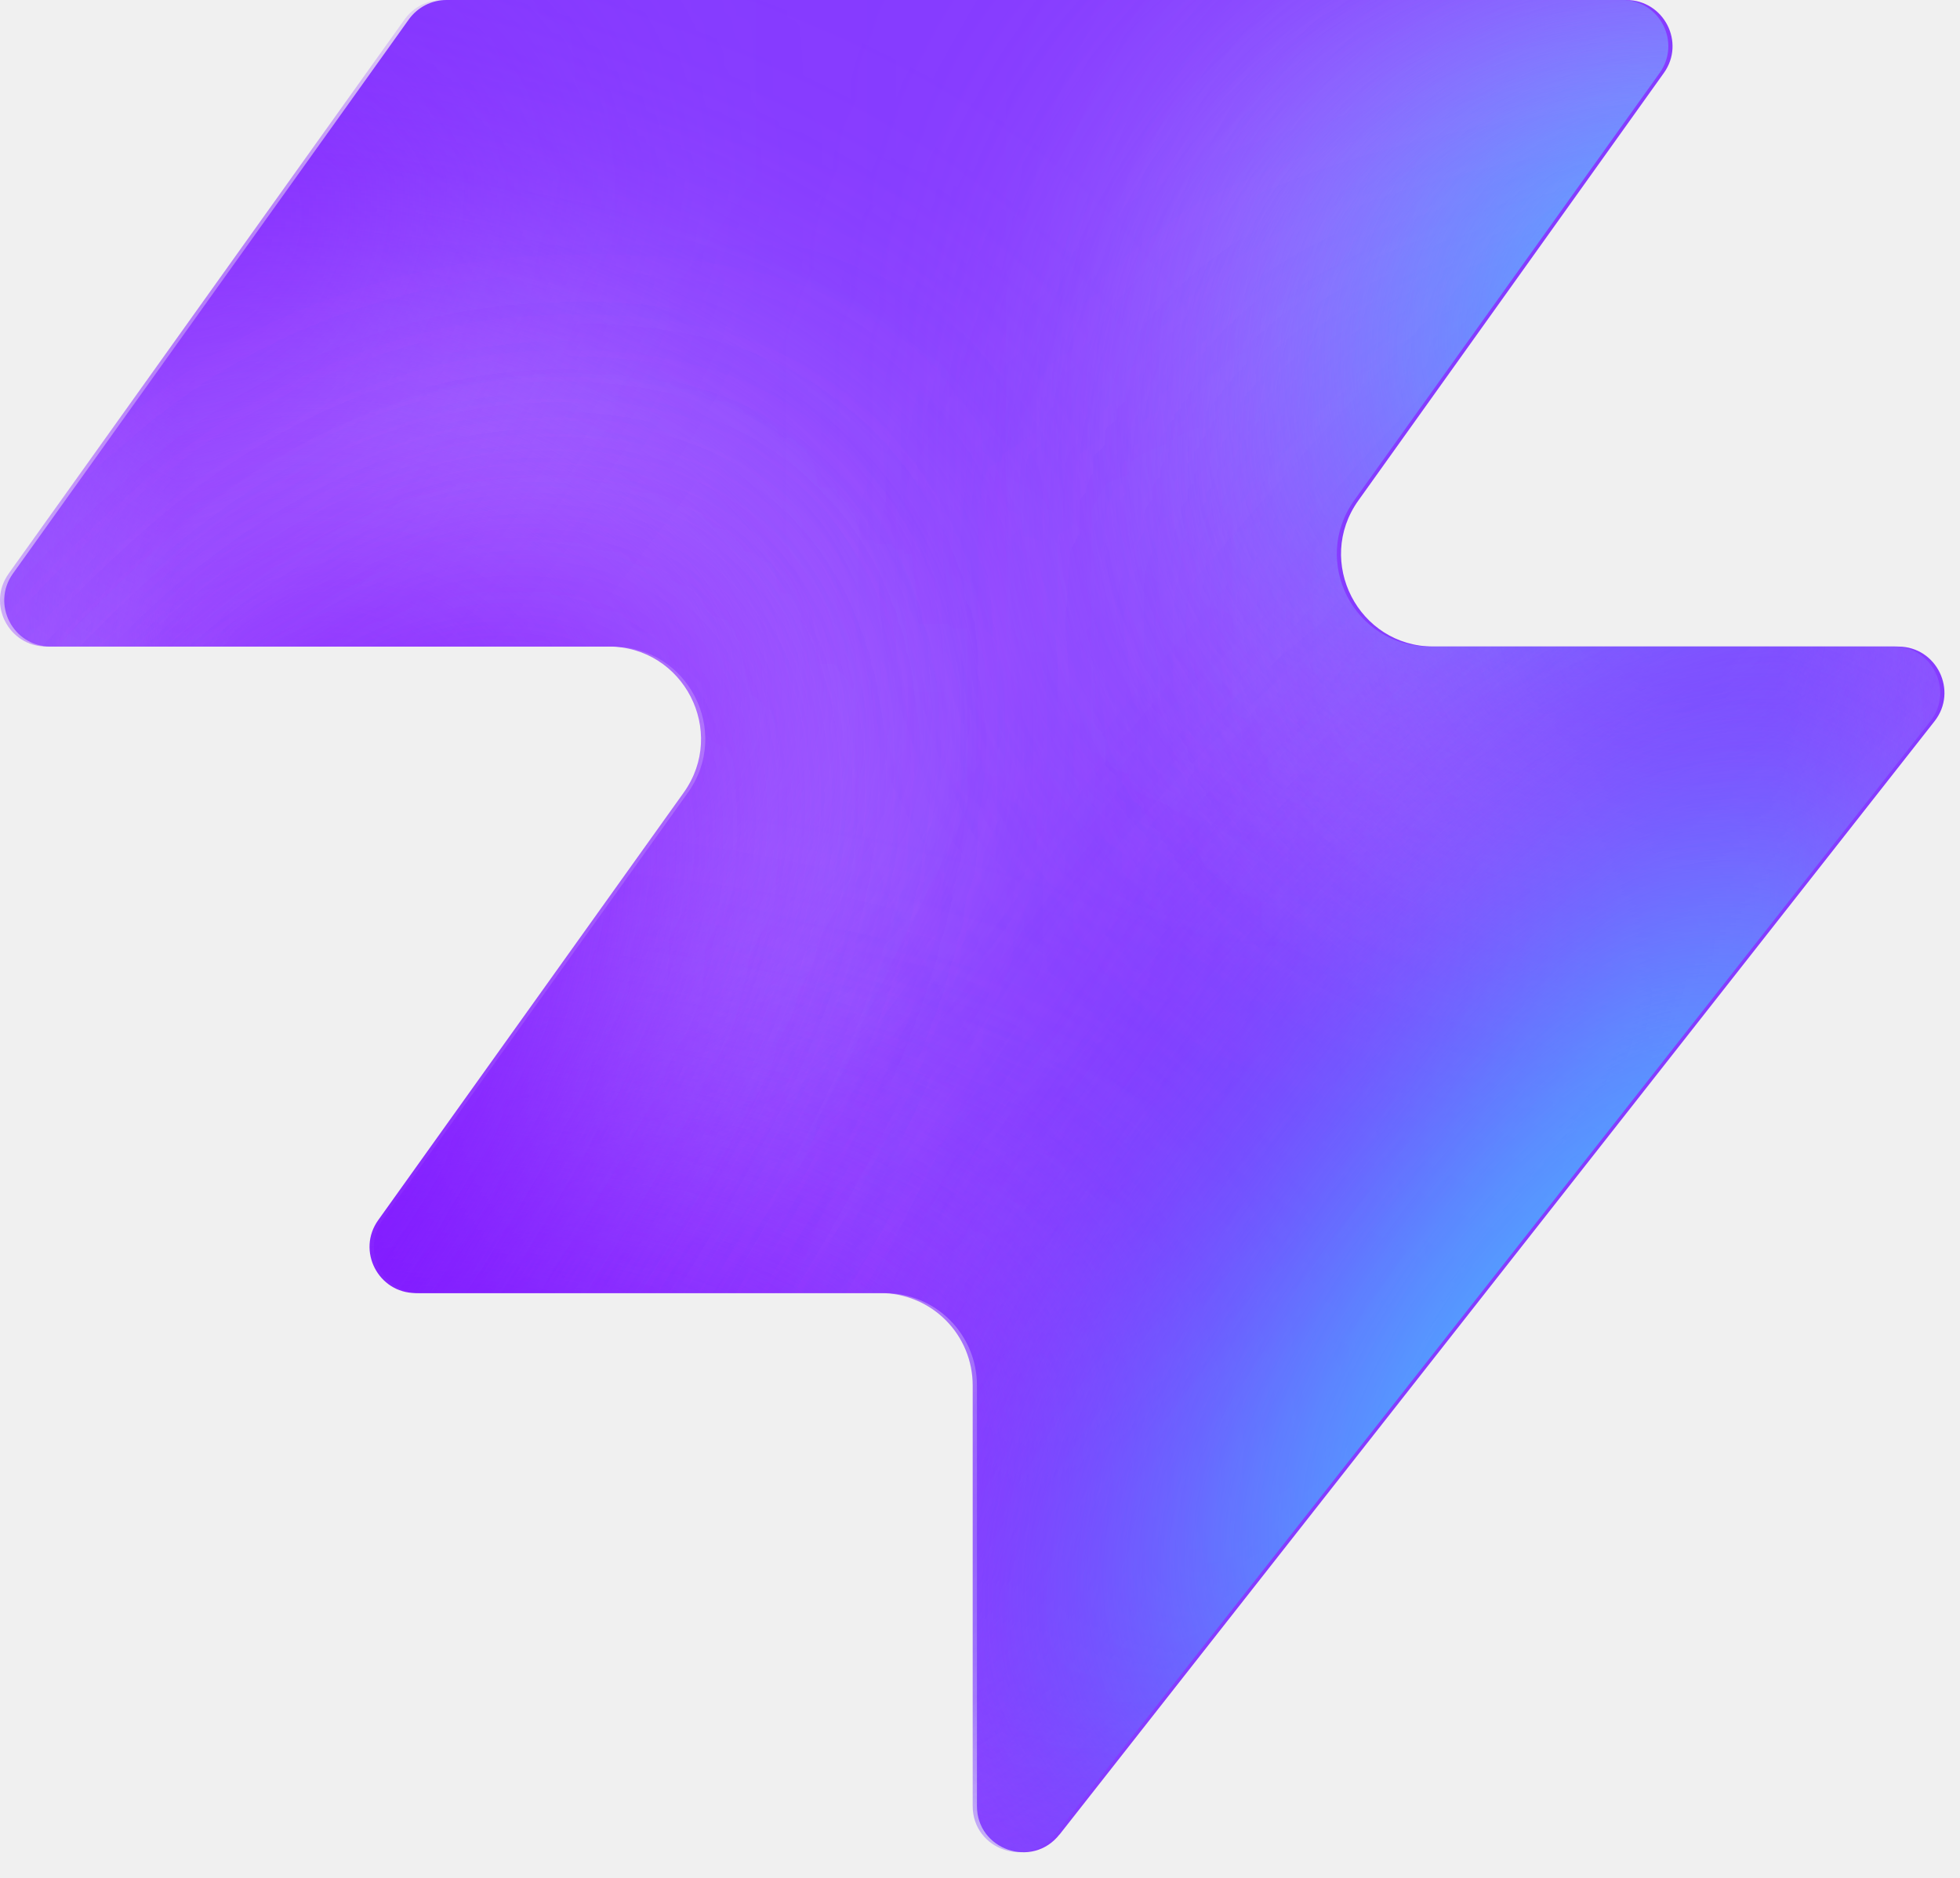
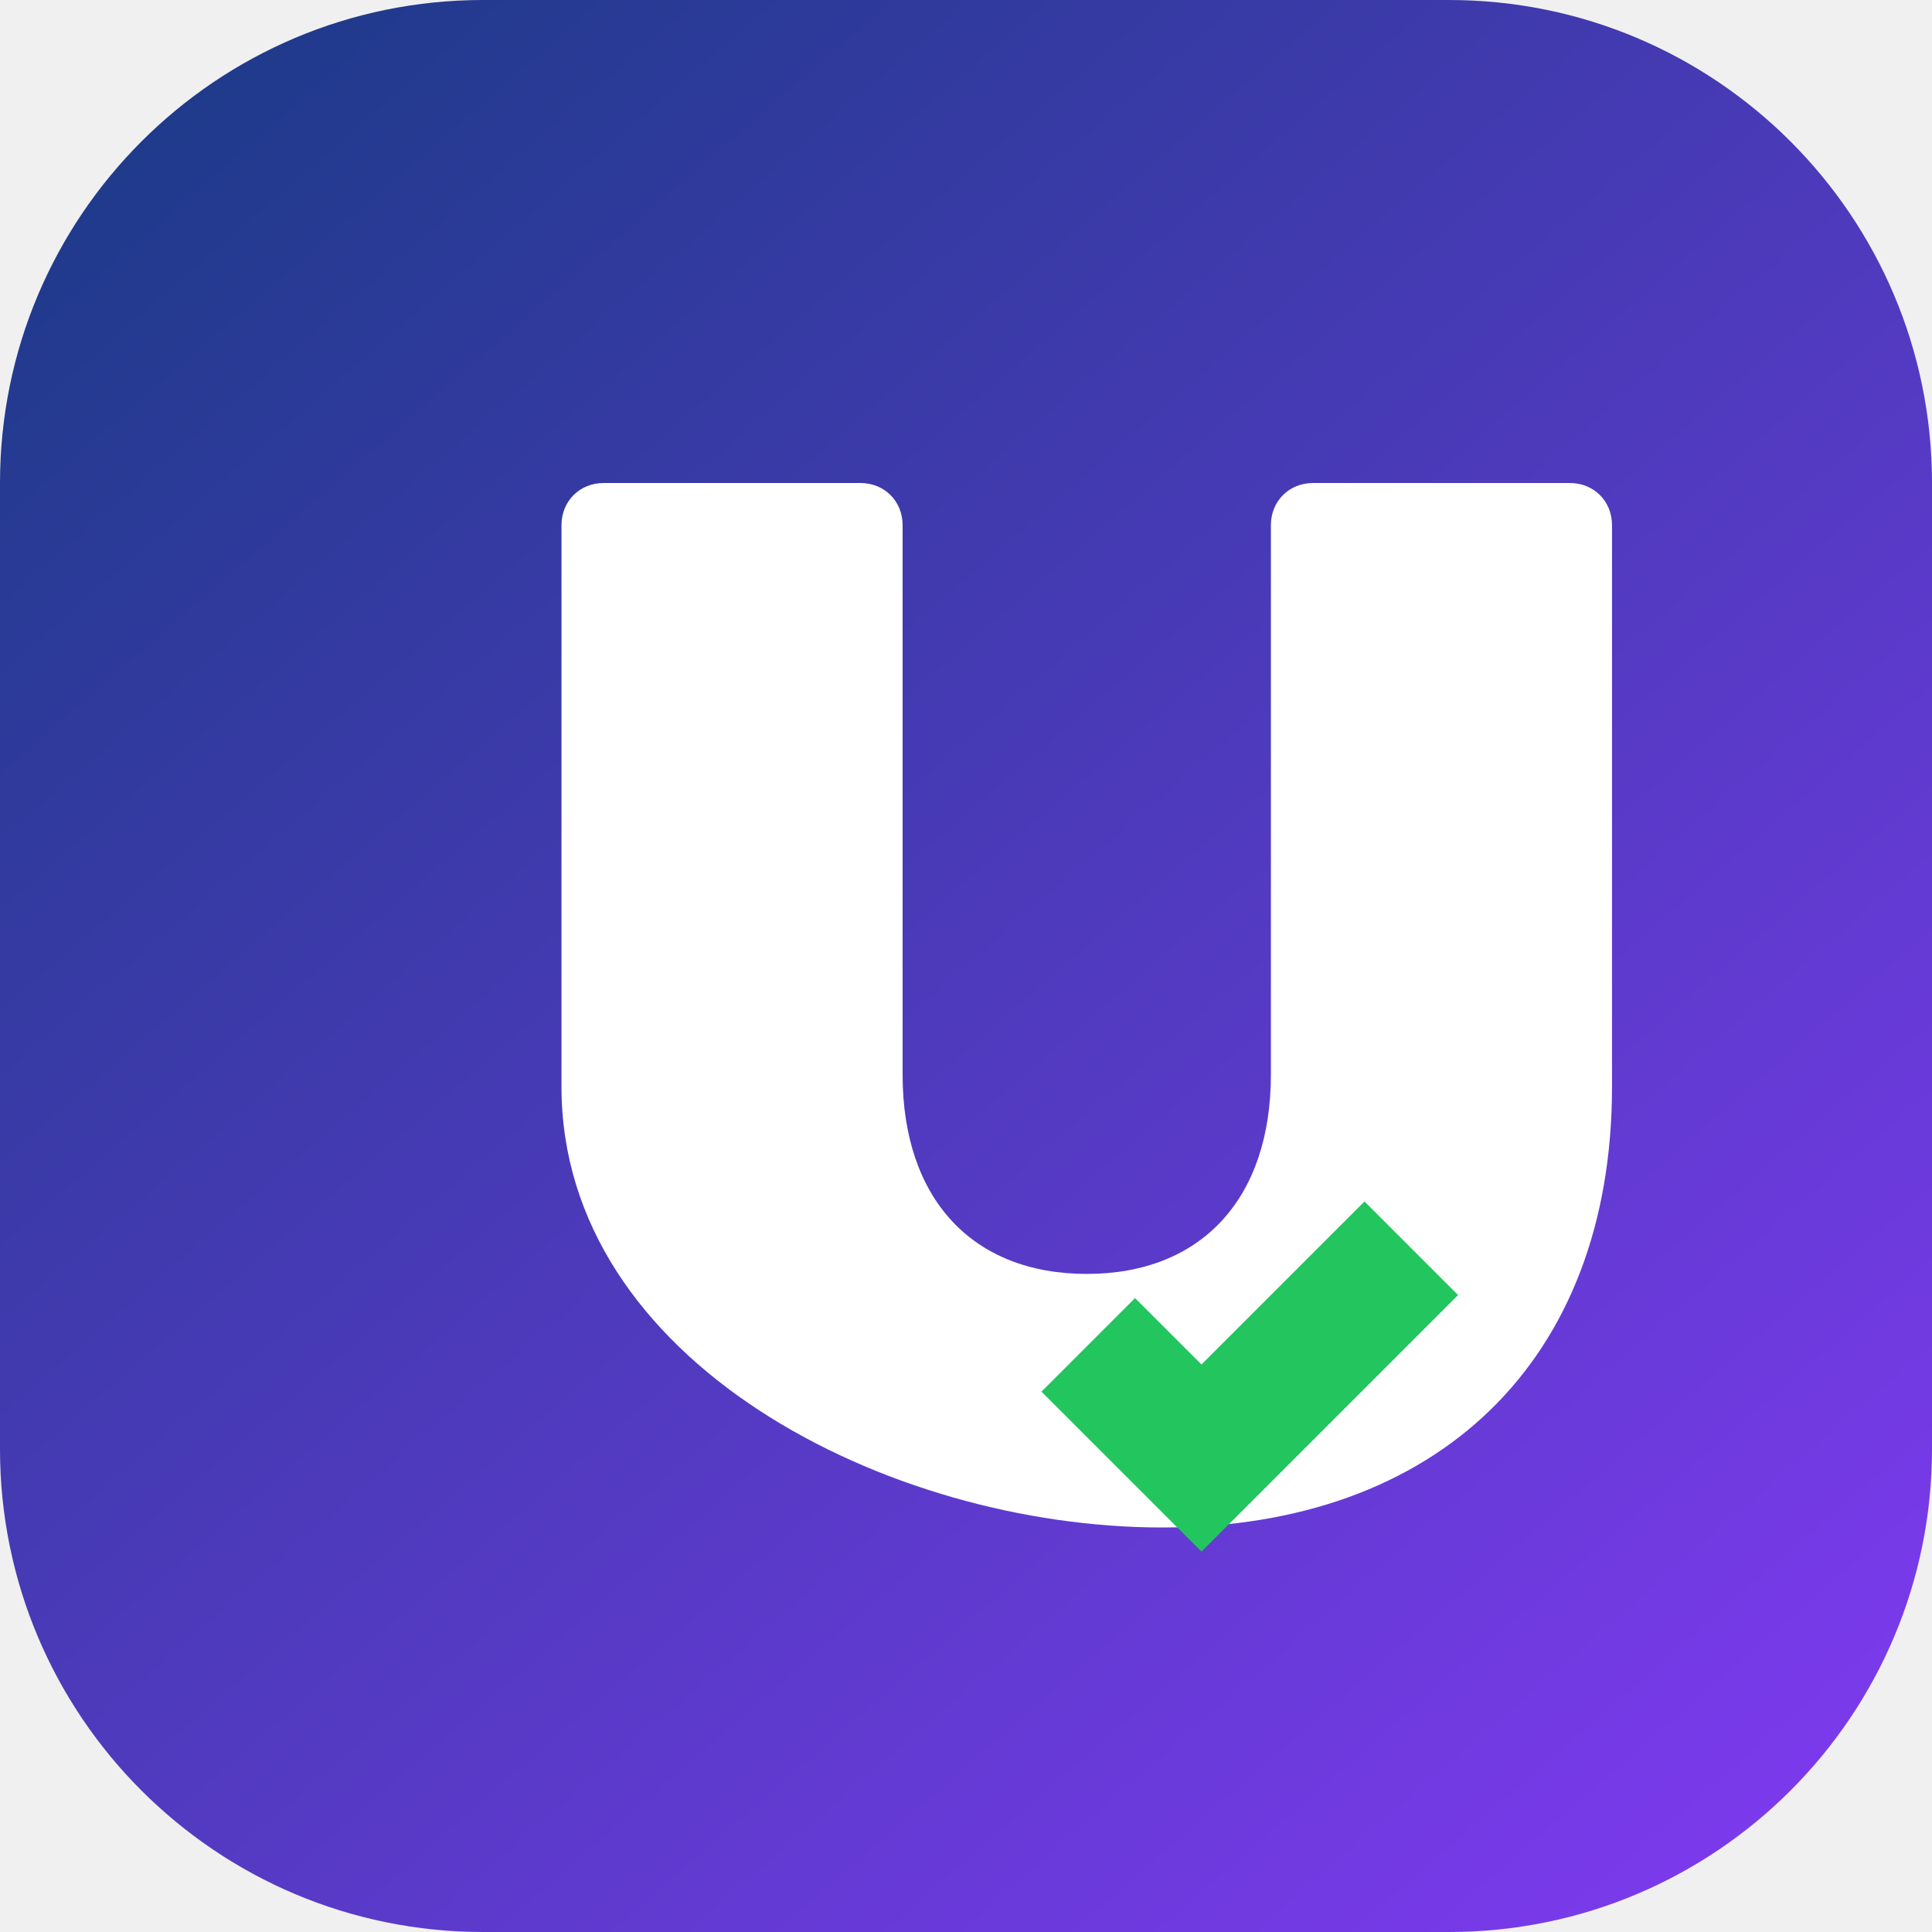
- <svg xmlns="http://www.w3.org/2000/svg" width="48" height="46" fill="none" viewBox="0 0 48 46">
-   <path fill="#863bff" d="M25.946 44.938c-.664.845-2.021.375-2.021-.698V33.937a2.26 2.26 0 0 0-2.262-2.262H10.287c-.92 0-1.456-1.04-.92-1.788l7.48-10.471c1.07-1.497 0-3.578-1.842-3.578H1.237c-.92 0-1.456-1.04-.92-1.788L10.013.474c.214-.297.556-.474.92-.474h28.894c.92 0 1.456 1.04.92 1.788l-7.48 10.471c-1.07 1.498 0 3.579 1.842 3.579h11.377c.943 0 1.473 1.088.89 1.83L25.947 44.94z" style="fill:#863bff;fill:color(display-p3 .525 .23 1);fill-opacity:1" />
-   <mask id="a" width="48" height="46" x="0" y="0" maskUnits="userSpaceOnUse" style="mask-type:alpha">
-     <path fill="#000" d="M25.842 44.938c-.664.844-2.021.375-2.021-.698V33.937a2.26 2.26 0 0 0-2.262-2.262H10.183c-.92 0-1.456-1.04-.92-1.788l7.48-10.471c1.07-1.498 0-3.579-1.842-3.579H1.133c-.92 0-1.456-1.04-.92-1.787L9.91.473c.214-.297.556-.474.92-.474h28.894c.92 0 1.456 1.04.92 1.788l-7.48 10.471c-1.07 1.498 0 3.578 1.842 3.578h11.377c.943 0 1.473 1.088.89 1.832L25.843 44.94z" style="fill:#000;fill-opacity:1" />
-   </mask>
-   <g mask="url(#a)">
-     <g filter="url(#b)">
-       <ellipse cx="5.508" cy="14.704" fill="#ede6ff" rx="5.508" ry="14.704" style="fill:#ede6ff;fill:color(display-p3 .927 .903 1);fill-opacity:1" transform="matrix(.00324 1 1 -.00324 -4.47 31.516)" />
-     </g>
-     <g filter="url(#c)">
-       <ellipse cx="10.399" cy="29.851" fill="#ede6ff" rx="10.399" ry="29.851" style="fill:#ede6ff;fill:color(display-p3 .927 .903 1);fill-opacity:1" transform="matrix(.00324 1 1 -.00324 -39.328 7.883)" />
-     </g>
-     <g filter="url(#d)">
-       <ellipse cx="5.508" cy="30.487" fill="#7e14ff" rx="5.508" ry="30.487" style="fill:#7e14ff;fill:color(display-p3 .492 .077 1);fill-opacity:1" transform="rotate(89.814 -25.913 -14.639)scale(1 -1)" />
-     </g>
-     <g filter="url(#e)">
-       <ellipse cx="5.508" cy="30.599" fill="#7e14ff" rx="5.508" ry="30.599" style="fill:#7e14ff;fill:color(display-p3 .492 .077 1);fill-opacity:1" transform="rotate(89.814 -32.644 -3.334)scale(1 -1)" />
-     </g>
-     <g filter="url(#f)">
-       <ellipse cx="5.508" cy="30.599" fill="#7e14ff" rx="5.508" ry="30.599" style="fill:#7e14ff;fill:color(display-p3 .492 .077 1);fill-opacity:1" transform="matrix(.00324 1 1 -.00324 -34.34 30.47)" />
-     </g>
-     <g filter="url(#g)">
-       <ellipse cx="14.072" cy="22.078" fill="#ede6ff" rx="14.072" ry="22.078" style="fill:#ede6ff;fill:color(display-p3 .927 .903 1);fill-opacity:1" transform="rotate(93.35 24.506 48.493)scale(-1 1)" />
-     </g>
-     <g filter="url(#h)">
-       <ellipse cx="3.47" cy="21.501" fill="#7e14ff" rx="3.47" ry="21.501" style="fill:#7e14ff;fill:color(display-p3 .492 .077 1);fill-opacity:1" transform="rotate(89.009 28.708 47.59)scale(-1 1)" />
-     </g>
-     <g filter="url(#i)">
-       <ellipse cx="3.47" cy="21.501" fill="#7e14ff" rx="3.47" ry="21.501" style="fill:#7e14ff;fill:color(display-p3 .492 .077 1);fill-opacity:1" transform="rotate(89.009 28.708 47.59)scale(-1 1)" />
-     </g>
-     <g filter="url(#j)">
-       <ellipse cx=".387" cy="8.972" fill="#7e14ff" rx="4.407" ry="29.108" style="fill:#7e14ff;fill:color(display-p3 .492 .077 1);fill-opacity:1" transform="rotate(39.51 .387 8.972)" />
-     </g>
-     <g filter="url(#k)">
-       <ellipse cx="47.523" cy="-6.092" fill="#7e14ff" rx="4.407" ry="29.108" style="fill:#7e14ff;fill:color(display-p3 .492 .077 1);fill-opacity:1" transform="rotate(37.892 47.523 -6.092)" />
-     </g>
-     <g filter="url(#l)">
-       <ellipse cx="41.412" cy="6.333" fill="#47bfff" rx="5.971" ry="9.665" style="fill:#47bfff;fill:color(display-p3 .28 .748 1);fill-opacity:1" transform="rotate(37.892 41.412 6.333)" />
-     </g>
-     <g filter="url(#m)">
-       <ellipse cx="-1.879" cy="38.332" fill="#7e14ff" rx="4.407" ry="29.108" style="fill:#7e14ff;fill:color(display-p3 .492 .077 1);fill-opacity:1" transform="rotate(37.892 -1.88 38.332)" />
-     </g>
-     <g filter="url(#n)">
-       <ellipse cx="-1.879" cy="38.332" fill="#7e14ff" rx="4.407" ry="29.108" style="fill:#7e14ff;fill:color(display-p3 .492 .077 1);fill-opacity:1" transform="rotate(37.892 -1.88 38.332)" />
-     </g>
-     <g filter="url(#o)">
-       <ellipse cx="35.651" cy="29.907" fill="#7e14ff" rx="4.407" ry="29.108" style="fill:#7e14ff;fill:color(display-p3 .492 .077 1);fill-opacity:1" transform="rotate(37.892 35.651 29.907)" />
-     </g>
-     <g filter="url(#p)">
-       <ellipse cx="38.418" cy="32.4" fill="#47bfff" rx="5.971" ry="15.297" style="fill:#47bfff;fill:color(display-p3 .28 .748 1);fill-opacity:1" transform="rotate(37.892 38.418 32.4)" />
-     </g>
-   </g>
+ <svg xmlns="http://www.w3.org/2000/svg" viewBox="0 0 64 64" role="img" aria-label="UniTask">
  <defs>
-     <filter id="b" width="60.045" height="41.654" x="-19.77" y="16.149" color-interpolation-filters="sRGB" filterUnits="userSpaceOnUse">
-       <feFlood flood-opacity="0" result="BackgroundImageFix" />
-       <feBlend in="SourceGraphic" in2="BackgroundImageFix" result="shape" />
-       <feGaussianBlur result="effect1_foregroundBlur_2002_17158" stdDeviation="7.659" />
-     </filter>
-     <filter id="c" width="90.34" height="51.437" x="-54.613" y="-7.533" color-interpolation-filters="sRGB" filterUnits="userSpaceOnUse">
-       <feFlood flood-opacity="0" result="BackgroundImageFix" />
-       <feBlend in="SourceGraphic" in2="BackgroundImageFix" result="shape" />
-       <feGaussianBlur result="effect1_foregroundBlur_2002_17158" stdDeviation="7.659" />
-     </filter>
-     <filter id="d" width="79.355" height="29.4" x="-49.64" y="2.03" color-interpolation-filters="sRGB" filterUnits="userSpaceOnUse">
-       <feFlood flood-opacity="0" result="BackgroundImageFix" />
-       <feBlend in="SourceGraphic" in2="BackgroundImageFix" result="shape" />
-       <feGaussianBlur result="effect1_foregroundBlur_2002_17158" stdDeviation="4.596" />
-     </filter>
-     <filter id="e" width="79.579" height="29.4" x="-45.045" y="20.029" color-interpolation-filters="sRGB" filterUnits="userSpaceOnUse">
-       <feFlood flood-opacity="0" result="BackgroundImageFix" />
-       <feBlend in="SourceGraphic" in2="BackgroundImageFix" result="shape" />
-       <feGaussianBlur result="effect1_foregroundBlur_2002_17158" stdDeviation="4.596" />
-     </filter>
-     <filter id="f" width="79.579" height="29.4" x="-43.513" y="21.178" color-interpolation-filters="sRGB" filterUnits="userSpaceOnUse">
-       <feFlood flood-opacity="0" result="BackgroundImageFix" />
-       <feBlend in="SourceGraphic" in2="BackgroundImageFix" result="shape" />
-       <feGaussianBlur result="effect1_foregroundBlur_2002_17158" stdDeviation="4.596" />
-     </filter>
-     <filter id="g" width="74.749" height="58.852" x="15.756" y="-17.901" color-interpolation-filters="sRGB" filterUnits="userSpaceOnUse">
-       <feFlood flood-opacity="0" result="BackgroundImageFix" />
-       <feBlend in="SourceGraphic" in2="BackgroundImageFix" result="shape" />
-       <feGaussianBlur result="effect1_foregroundBlur_2002_17158" stdDeviation="7.659" />
-     </filter>
-     <filter id="h" width="61.377" height="25.362" x="23.548" y="2.284" color-interpolation-filters="sRGB" filterUnits="userSpaceOnUse">
-       <feFlood flood-opacity="0" result="BackgroundImageFix" />
-       <feBlend in="SourceGraphic" in2="BackgroundImageFix" result="shape" />
-       <feGaussianBlur result="effect1_foregroundBlur_2002_17158" stdDeviation="4.596" />
-     </filter>
-     <filter id="i" width="61.377" height="25.362" x="23.548" y="2.284" color-interpolation-filters="sRGB" filterUnits="userSpaceOnUse">
-       <feFlood flood-opacity="0" result="BackgroundImageFix" />
-       <feBlend in="SourceGraphic" in2="BackgroundImageFix" result="shape" />
-       <feGaussianBlur result="effect1_foregroundBlur_2002_17158" stdDeviation="4.596" />
-     </filter>
-     <filter id="j" width="56.045" height="63.649" x="-27.636" y="-22.853" color-interpolation-filters="sRGB" filterUnits="userSpaceOnUse">
-       <feFlood flood-opacity="0" result="BackgroundImageFix" />
-       <feBlend in="SourceGraphic" in2="BackgroundImageFix" result="shape" />
-       <feGaussianBlur result="effect1_foregroundBlur_2002_17158" stdDeviation="4.596" />
-     </filter>
-     <filter id="k" width="54.814" height="64.646" x="20.116" y="-38.415" color-interpolation-filters="sRGB" filterUnits="userSpaceOnUse">
-       <feFlood flood-opacity="0" result="BackgroundImageFix" />
-       <feBlend in="SourceGraphic" in2="BackgroundImageFix" result="shape" />
-       <feGaussianBlur result="effect1_foregroundBlur_2002_17158" stdDeviation="4.596" />
-     </filter>
-     <filter id="l" width="33.541" height="35.313" x="24.641" y="-11.323" color-interpolation-filters="sRGB" filterUnits="userSpaceOnUse">
-       <feFlood flood-opacity="0" result="BackgroundImageFix" />
-       <feBlend in="SourceGraphic" in2="BackgroundImageFix" result="shape" />
-       <feGaussianBlur result="effect1_foregroundBlur_2002_17158" stdDeviation="4.596" />
-     </filter>
-     <filter id="m" width="54.814" height="64.646" x="-29.286" y="6.009" color-interpolation-filters="sRGB" filterUnits="userSpaceOnUse">
-       <feFlood flood-opacity="0" result="BackgroundImageFix" />
-       <feBlend in="SourceGraphic" in2="BackgroundImageFix" result="shape" />
-       <feGaussianBlur result="effect1_foregroundBlur_2002_17158" stdDeviation="4.596" />
-     </filter>
-     <filter id="n" width="54.814" height="64.646" x="-29.286" y="6.009" color-interpolation-filters="sRGB" filterUnits="userSpaceOnUse">
-       <feFlood flood-opacity="0" result="BackgroundImageFix" />
-       <feBlend in="SourceGraphic" in2="BackgroundImageFix" result="shape" />
-       <feGaussianBlur result="effect1_foregroundBlur_2002_17158" stdDeviation="4.596" />
-     </filter>
-     <filter id="o" width="54.814" height="64.646" x="8.244" y="-2.416" color-interpolation-filters="sRGB" filterUnits="userSpaceOnUse">
-       <feFlood flood-opacity="0" result="BackgroundImageFix" />
-       <feBlend in="SourceGraphic" in2="BackgroundImageFix" result="shape" />
-       <feGaussianBlur result="effect1_foregroundBlur_2002_17158" stdDeviation="4.596" />
-     </filter>
-     <filter id="p" width="39.409" height="43.623" x="18.713" y="10.588" color-interpolation-filters="sRGB" filterUnits="userSpaceOnUse">
-       <feFlood flood-opacity="0" result="BackgroundImageFix" />
-       <feBlend in="SourceGraphic" in2="BackgroundImageFix" result="shape" />
-       <feGaussianBlur result="effect1_foregroundBlur_2002_17158" stdDeviation="4.596" />
-     </filter>
+     <linearGradient id="g" x1="6" y1="2" x2="58" y2="62" gradientUnits="userSpaceOnUse">
+       <stop stop-color="#1E3A8A" />
+       <stop offset="1" stop-color="#7C3AED" />
+     </linearGradient>
  </defs>
+   <rect width="64" height="64" rx="16" fill="url(#g)" />
+   <path fill="#fff" d="M20 16h8.5c.8 0 1.4.6 1.4 1.4v18.2c0 4.1 2.3 6.6 6.1 6.6s6.1-2.5 6.1-6.6V17.4c0-.8.6-1.4 1.4-1.4H52c.8 0 1.4.6 1.4 1.4v18.6c0 9.1-5.8 14.6-14.9 14.6S18.6 45.1 18.6 36V17.4c0-.8.6-1.4 1.4-1.4Z" />
+   <path fill="#22C55E" d="M39.8 45.2 45.2 39.8l3.1 3.1-8.5 8.5-5.3-5.3 3.1-3.1 2.2 2.2Z" />
</svg>
